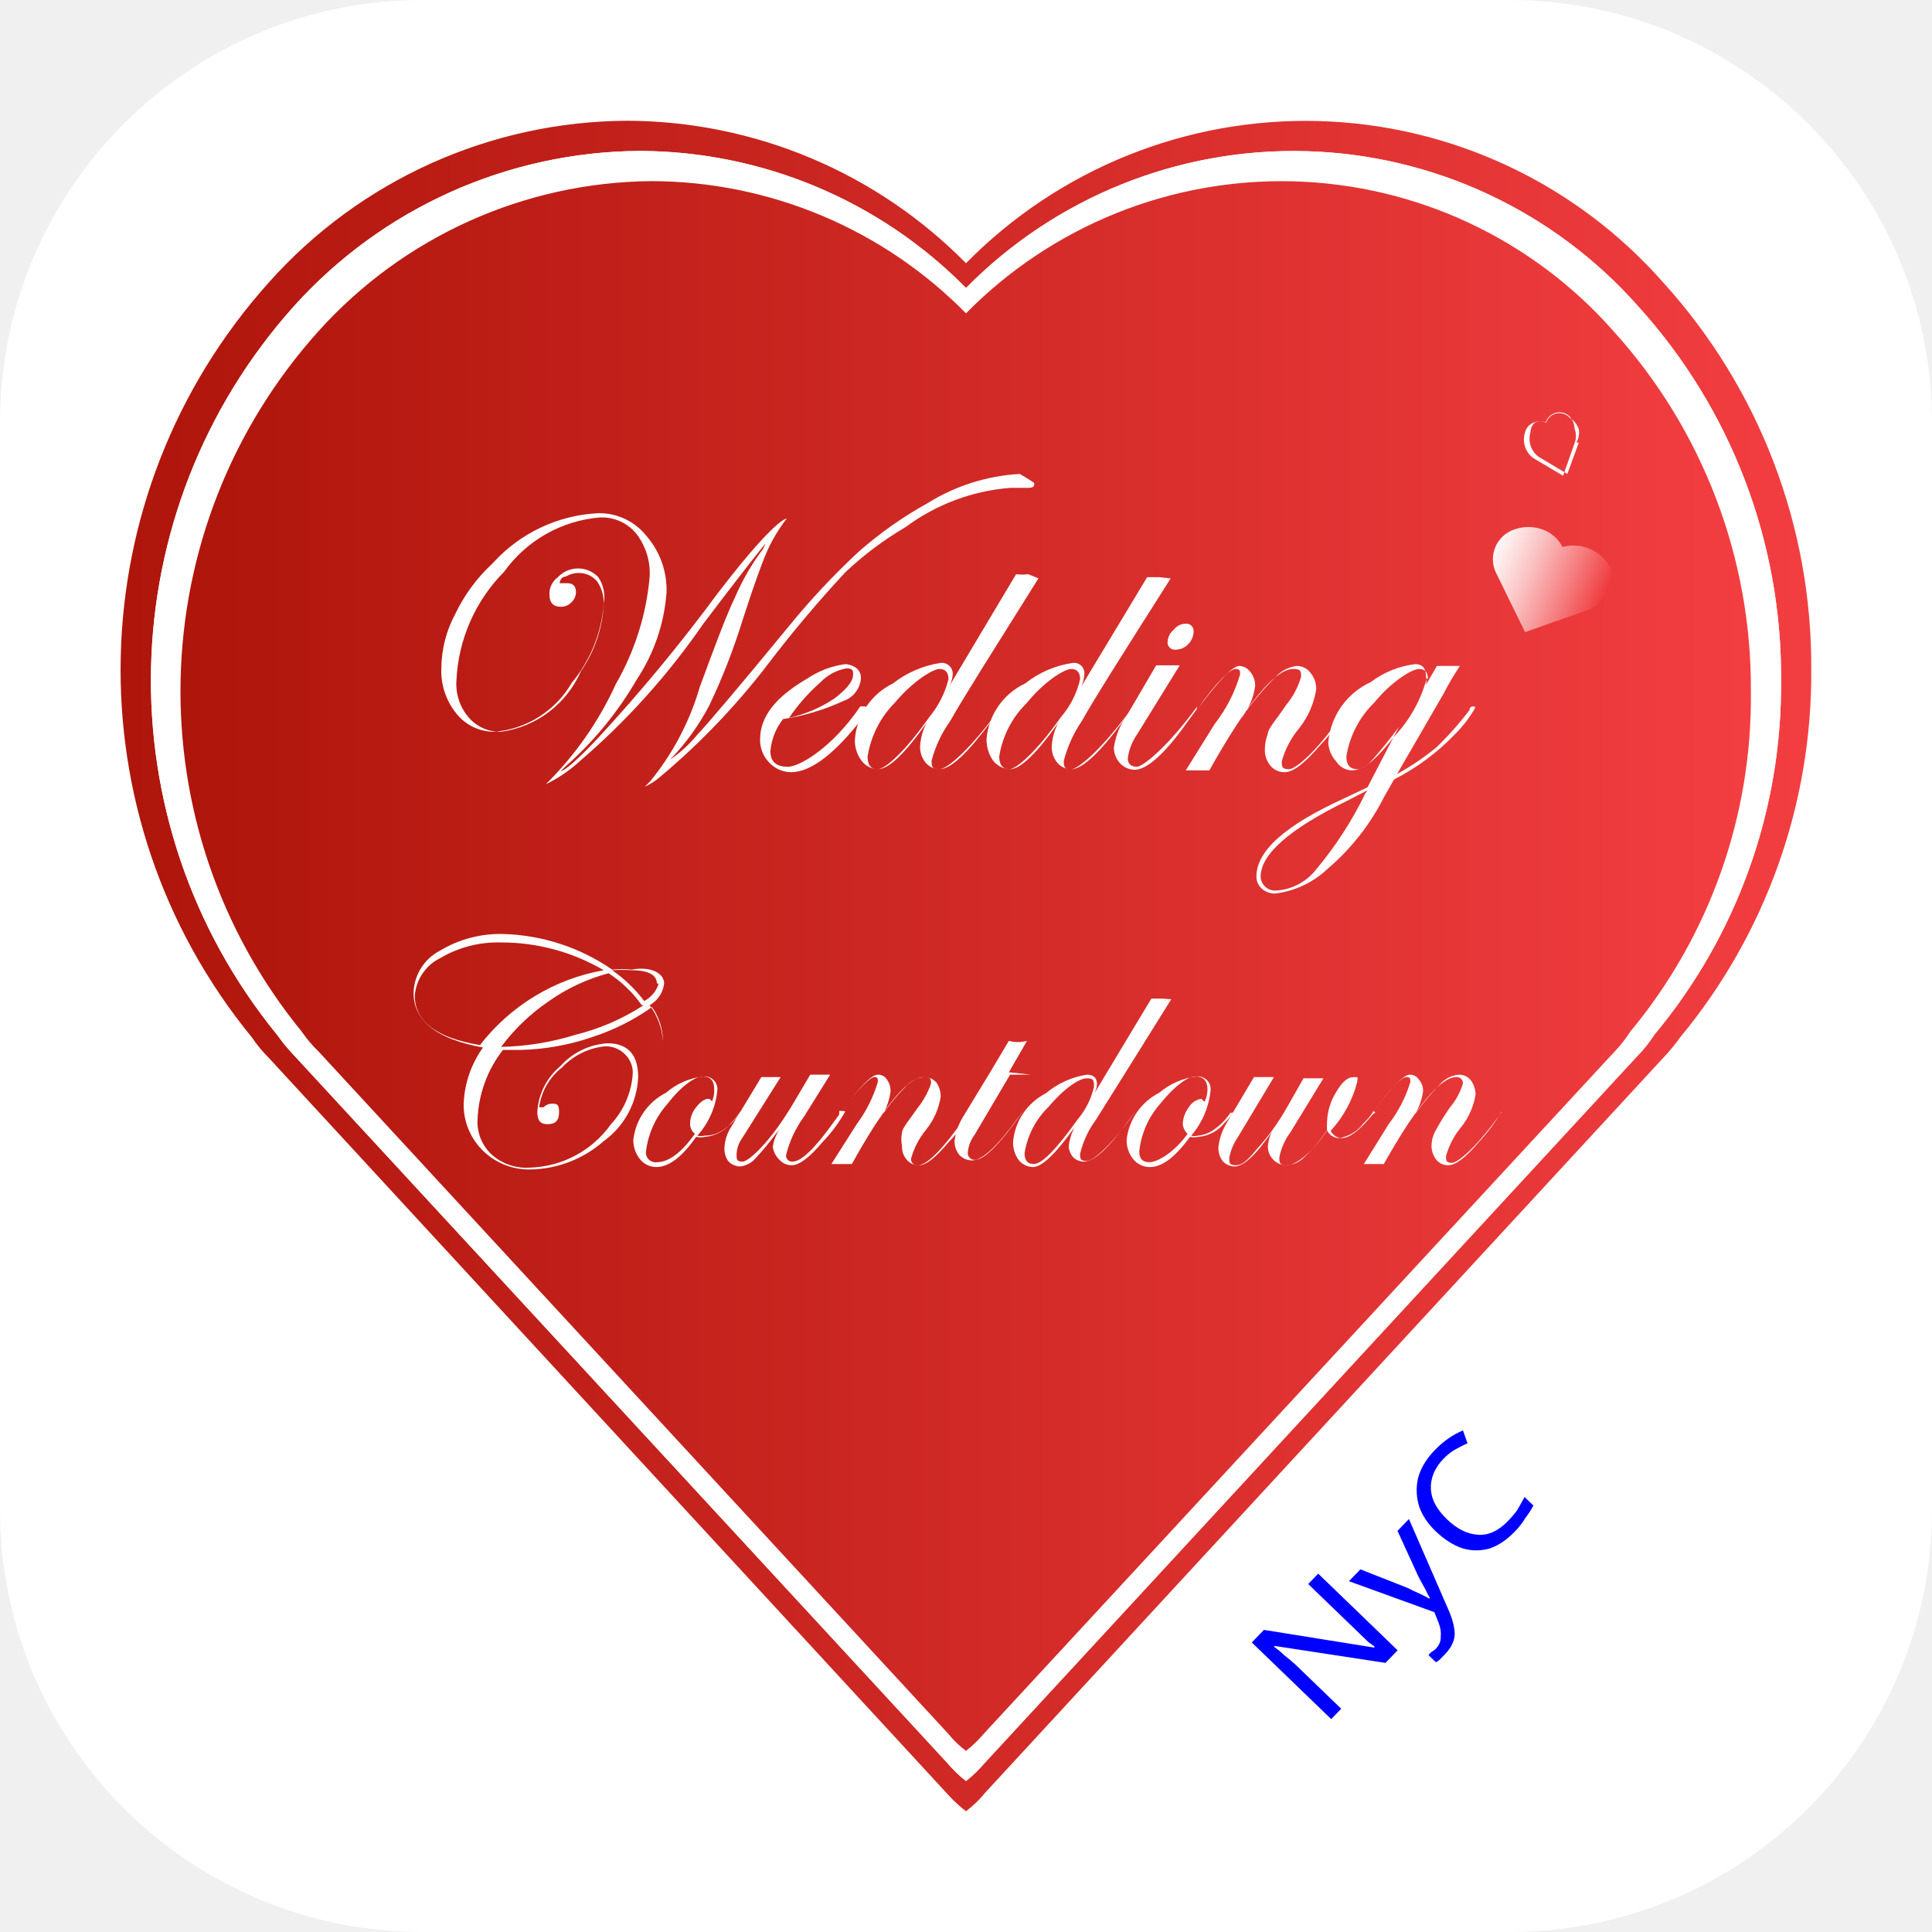
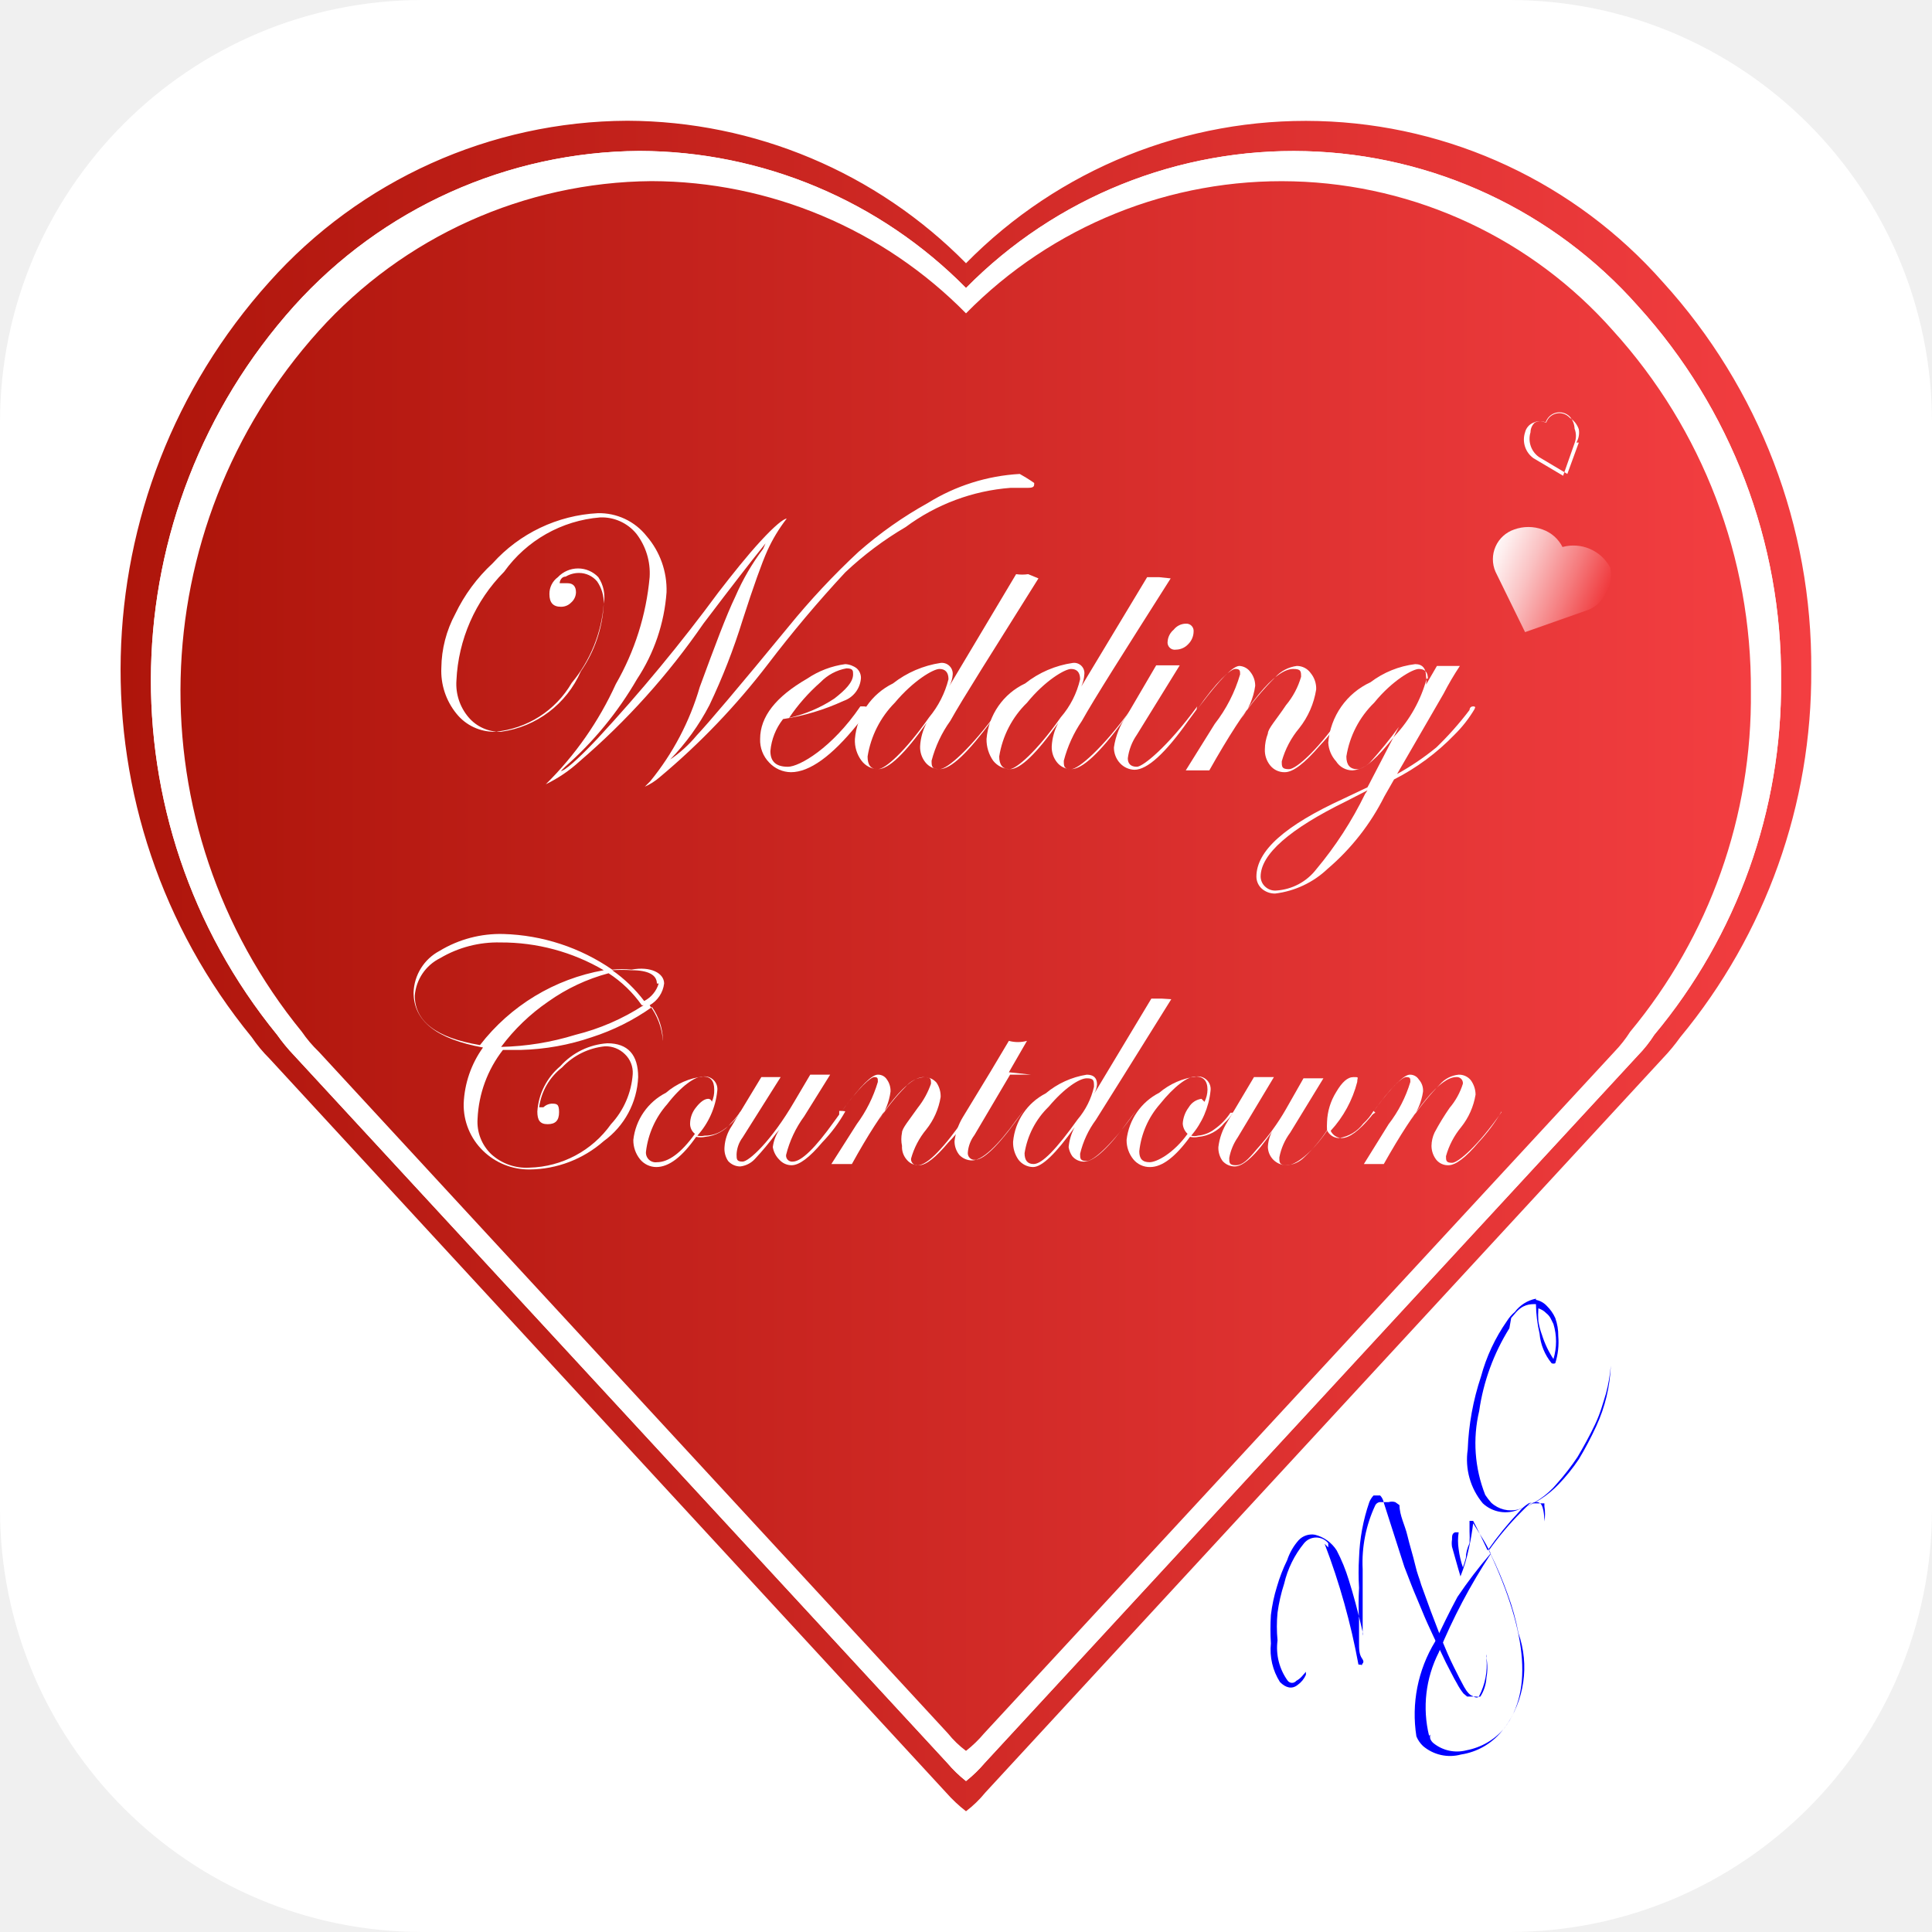
<svg xmlns="http://www.w3.org/2000/svg" xmlns:xlink="http://www.w3.org/1999/xlink" viewBox="0 0 32 32">
  <defs>
-     <style>.cls-1{fill:#fff;}.cls-2{fill:url(#linear-gradient);}.cls-3{fill:url(#linear-gradient-2);}.cls-4{fill:url(#linear-gradient-3);}.cls-5{font-size:2.56px;fill:blue;font-family:UTM-Scriptina-KT, UTM Scriptina KT;}</style>
+     <style>.cls-1{fill:#fff;}.cls-2{fill:url(#linear-gradient);}.cls-3{fill:url(#linear-gradient-2);}.cls-4{fill:url(#linear-gradient-3);}.cls-5{fill:blue;}</style>
    <linearGradient id="linear-gradient" x1="2" y1="16" x2="30" y2="16" gradientUnits="userSpaceOnUse">
      <stop offset="0" stop-color="#ae150b" />
      <stop offset="1" stop-color="#f33e41" />
    </linearGradient>
    <linearGradient id="linear-gradient-2" x1="3" x2="29" xlink:href="#linear-gradient" />
    <linearGradient id="linear-gradient-3" x1="25.26" y1="9.34" x2="27.34" y2="9.34" gradientTransform="translate(4.69 -8.88) rotate(22.19)" gradientUnits="userSpaceOnUse">
      <stop offset="0" stop-color="#fff" />
      <stop offset="0.12" stop-color="#feeeee" />
      <stop offset="0.37" stop-color="#fac2c3" />
      <stop offset="0.71" stop-color="#f57c7e" />
      <stop offset="1" stop-color="#f03c3f" />
    </linearGradient>
  </defs>
  <g id="Layer_2" data-name="Layer 2">
    <rect class="cls-1" width="32" height="32" rx="7" />
  </g>
  <g id="Layer_3" data-name="Layer 3">
    <path class="cls-2" d="M27.54,4.67A7.89,7.89,0,0,0,16,4.36,7.91,7.91,0,0,0,10.39,2,8,8,0,0,0,4.46,4.67a9.61,9.61,0,0,0-.29,12.51,2.34,2.34,0,0,0,.29.35L15.67,29.69A2.38,2.38,0,0,0,16,30a1.87,1.87,0,0,0,.32-.31L27.54,17.53a3.17,3.17,0,0,0,.29-.35A9.44,9.44,0,0,0,30,11.1,9.45,9.45,0,0,0,27.54,4.67ZM27.4,17.14a2.12,2.12,0,0,1-.27.34L16.31,29.2a2.18,2.18,0,0,1-.31.3,2.18,2.18,0,0,1-.31-.3L4.87,17.48a3,3,0,0,1-.28-.34A9.29,9.29,0,0,1,4.87,5.07,7.77,7.77,0,0,1,10.59,2.5,7.62,7.62,0,0,1,16,4.77a7.62,7.62,0,0,1,11.13.3,9.13,9.13,0,0,1,2.37,6.2A9.05,9.05,0,0,1,27.4,17.14Z" />
    <path class="cls-1" d="M27.13,5.07A7.62,7.62,0,0,0,16,4.77,7.62,7.62,0,0,0,10.59,2.5,7.77,7.77,0,0,0,4.87,5.07a9.29,9.29,0,0,0-.28,12.07,3,3,0,0,0,.28.34L15.69,29.2a2.18,2.18,0,0,0,.31.3,2.18,2.18,0,0,0,.31-.3L27.13,17.48a2.12,2.12,0,0,0,.27-.34,9.05,9.05,0,0,0,2.1-5.87A9.13,9.13,0,0,0,27.13,5.07Zm-.15,12a2.1,2.1,0,0,1-.26.33L16.3,28.71A2,2,0,0,1,16,29a1.64,1.64,0,0,1-.3-.29L5.28,17.42A2.1,2.1,0,0,1,5,17.09,8.92,8.92,0,0,1,5.28,5.48,7.5,7.5,0,0,1,10.79,3,7.33,7.33,0,0,1,16,5.19a7.33,7.33,0,0,1,10.72.29,8.8,8.8,0,0,1,2.28,6A8.66,8.66,0,0,1,27,17.09Z" />
    <path class="cls-3" d="M29,11.45a8.66,8.66,0,0,1-2,5.64,2.1,2.1,0,0,1-.26.33L16.3,28.71A2,2,0,0,1,16,29a1.64,1.64,0,0,1-.3-.29L5.28,17.42A2.1,2.1,0,0,1,5,17.09,8.92,8.92,0,0,1,5.28,5.48,7.5,7.5,0,0,1,10.79,3,7.33,7.33,0,0,1,16,5.19a7.33,7.33,0,0,1,10.72.29A8.8,8.8,0,0,1,29,11.45Z" />
  </g>
  <g id="Layer_4" data-name="Layer 4">
-     <path class="cls-1" d="M17.13,8c0,.05,0,.08-.1.08h-.29A3.34,3.34,0,0,0,15,8.73a5.52,5.52,0,0,0-1,.75A20.26,20.26,0,0,0,12.72,11a11.76,11.76,0,0,1-1.79,1.87,1,1,0,0,1-.25.16s0,0,0,0l.09-.09a4.41,4.41,0,0,0,.82-1.56c.25-.68.44-1.19.59-1.5a3.83,3.83,0,0,1,.46-.79L12.68,9a.05.05,0,0,0,0,0l0,0-.08.1c-.13.16-.45.57-.95,1.23a11.87,11.87,0,0,1-2.05,2.28,2.33,2.33,0,0,1-.56.38l0,0,0,0a5.57,5.57,0,0,0,1.16-1.66,4.32,4.32,0,0,0,.56-1.77,1.07,1.07,0,0,0-.22-.72.74.74,0,0,0-.6-.27,2.17,2.17,0,0,0-1.59.9,2.73,2.73,0,0,0-.79,1.8.85.85,0,0,0,.2.61.68.68,0,0,0,.54.24,1.69,1.69,0,0,0,1.32-1A2.15,2.15,0,0,0,10,10a.62.62,0,0,0-.11-.37.39.39,0,0,0-.3-.14.43.43,0,0,0-.22.06c-.07,0-.1.07-.1.11s0,0,0,0H9.4c.09,0,.14.05.14.15a.23.23,0,0,1-.08.17.23.23,0,0,1-.17.07c-.13,0-.19-.07-.19-.21a.34.34,0,0,1,.14-.28.46.46,0,0,1,.67,0A.59.59,0,0,1,10,10a2.32,2.32,0,0,1-.53,1.31,1.64,1.64,0,0,1-1.27.81.8.8,0,0,1-.64-.3,1.12,1.12,0,0,1-.25-.76,1.93,1.93,0,0,1,.23-.89,2.77,2.77,0,0,1,.62-.84A2.52,2.52,0,0,1,9.91,8.5a1,1,0,0,1,.8.38,1.36,1.36,0,0,1,.33.93,3,3,0,0,1-.49,1.44A5.8,5.8,0,0,1,9.36,12.7l-.07.07h0c.06,0,.27-.18.61-.54a28.16,28.16,0,0,0,2-2.42c.24-.31.47-.6.7-.85s.38-.37.43-.37l0,0s0,0,0,0a2.67,2.67,0,0,0-.32.53c-.09.2-.23.59-.41,1.15a10.43,10.43,0,0,1-.55,1.41,3.82,3.82,0,0,1-.65.9l0,0h0a2.11,2.11,0,0,0,.44-.4c.18-.19.69-.79,1.52-1.8a12.27,12.27,0,0,1,1.16-1.24,6.55,6.55,0,0,1,1.15-.81,3.23,3.23,0,0,1,1.52-.48C17.05,7.94,17.13,8,17.13,8Z" />
+     <path class="cls-1" d="M17.13,8c0,.05,0,.08-.1.08h-.29A3.34,3.34,0,0,0,15,8.73a5.52,5.52,0,0,0-1,.75A20.26,20.26,0,0,0,12.72,11a11.76,11.76,0,0,1-1.79,1.87,1,1,0,0,1-.25.16s0,0,0,0l.09-.09a4.41,4.41,0,0,0,.82-1.56c.25-.68.44-1.19.59-1.5a3.83,3.83,0,0,1,.46-.79L12.68,9a.05.05,0,0,0,0,0l0,0-.08.1c-.13.16-.45.57-.95,1.23a11.87,11.87,0,0,1-2.05,2.28,2.33,2.33,0,0,1-.56.38l0,0,0,0a5.57,5.57,0,0,0,1.16-1.66,4.32,4.32,0,0,0,.56-1.77,1.07,1.07,0,0,0-.22-.72.74.74,0,0,0-.6-.27,2.17,2.17,0,0,0-1.59.9,2.73,2.73,0,0,0-.79,1.8.85.85,0,0,0,.2.61.68.68,0,0,0,.54.24,1.69,1.69,0,0,0,1.32-1A2.15,2.15,0,0,0,10,10a.62.62,0,0,0-.11-.37.39.39,0,0,0-.3-.14.43.43,0,0,0-.22.06c-.07,0-.1.07-.1.11s0,0,0,0H9.4c.09,0,.14.05.14.15a.23.23,0,0,1-.08.17.23.23,0,0,1-.17.07c-.13,0-.19-.07-.19-.21a.34.34,0,0,1,.14-.28.46.46,0,0,1,.67,0A.59.59,0,0,1,10,10a2.32,2.32,0,0,1-.53,1.31,1.64,1.64,0,0,1-1.27.81.8.8,0,0,1-.64-.3,1.12,1.12,0,0,1-.25-.76,1.93,1.93,0,0,1,.23-.89,2.77,2.77,0,0,1,.62-.84A2.52,2.52,0,0,1,9.9,8.5a1,1,0,0,1,.81.38,1.36,1.36,0,0,1,.33.93,3,3,0,0,1-.49,1.44A5.8,5.8,0,0,1,9.36,12.7l-.07.07h0c.06,0,.27-.18.61-.54a28.16,28.16,0,0,0,2-2.42c.24-.31.47-.6.7-.85s.38-.37.43-.37l0,0s0,0,0,0a2.67,2.67,0,0,0-.32.53c-.09.2-.23.59-.41,1.15a10.43,10.43,0,0,1-.55,1.41,3.82,3.82,0,0,1-.65.9l0,0h0a2.11,2.11,0,0,0,.44-.4c.18-.19.69-.79,1.52-1.8a12.27,12.27,0,0,1,1.16-1.24,6.55,6.55,0,0,1,1.15-.81,3.23,3.23,0,0,1,1.52-.48C17.05,7.94,17.13,8,17.13,8Z" />
    <path class="cls-1" d="M14.39,11.75l-.05.08L14.2,12c-.42.52-.79.79-1.1.79a.5.5,0,0,1-.36-.16.53.53,0,0,1-.15-.39c0-.37.26-.7.78-1A1.48,1.48,0,0,1,14,11a.34.34,0,0,1,.19.07.21.21,0,0,1,.07.16.43.43,0,0,1-.29.38,3.73,3.73,0,0,1-1,.3,1,1,0,0,0-.21.53c0,.18.1.26.29.26s.73-.31,1.2-1c0,0,0,0,.06,0S14.39,11.74,14.39,11.75Zm-.26-.58c0-.06,0-.1-.11-.1a.79.79,0,0,0-.43.23,3.08,3.08,0,0,0-.52.59,2.24,2.24,0,0,0,.75-.32C14,11.43,14.13,11.3,14.13,11.17Z" />
    <path class="cls-1" d="M17.2,9.58c-.77,1.23-1.26,2-1.46,2.36a2,2,0,0,0-.31.66c0,.09,0,.14.13.14s.51-.33,1-1t0,0s0,0,0,0l0,0-.13.19c-.4.54-.68.81-.87.81a.3.3,0,0,1-.23-.11.4.4,0,0,1-.09-.27.93.93,0,0,1,.11-.39c-.36.51-.63.77-.81.77a.35.35,0,0,1-.27-.14.55.55,0,0,1-.11-.36,1.13,1.13,0,0,1,.63-.92,1.69,1.69,0,0,1,.79-.34.18.18,0,0,1,.2.19.45.45,0,0,1-.06.2l1.11-1.86a.69.69,0,0,0,.2,0Zm-1.49,1.67c0-.11-.05-.17-.15-.17s-.43.19-.74.56a1.63,1.63,0,0,0-.45.89c0,.14.05.21.17.21s.45-.29.85-.86A1.6,1.6,0,0,0,15.71,11.25Z" />
    <path class="cls-1" d="M19.39,9.58c-.78,1.23-1.27,2-1.47,2.36a2.11,2.11,0,0,0-.3.66c0,.09,0,.14.12.14s.51-.33,1-1t0,0s0,0,0,0l0,0-.13.19q-.59.81-.87.81a.3.3,0,0,1-.23-.11.4.4,0,0,1-.09-.27.93.93,0,0,1,.11-.39c-.36.51-.63.77-.8.77a.37.37,0,0,1-.28-.14.61.61,0,0,1-.11-.36,1.12,1.12,0,0,1,.64-.92,1.65,1.65,0,0,1,.79-.34.17.17,0,0,1,.19.19.58.58,0,0,1-.05.2L19,9.56l.2,0Zm-1.5,1.67c0-.11-.05-.17-.15-.17s-.43.19-.73.56a1.59,1.59,0,0,0-.46.89c0,.14.06.21.17.21s.45-.29.85-.86A1.46,1.46,0,0,0,17.89,11.25Z" />
    <path class="cls-1" d="M19.82,11.75l0,0-.14.19c-.38.54-.68.81-.89.81a.34.34,0,0,1-.24-.11.38.38,0,0,1-.1-.26,1.21,1.21,0,0,1,.22-.54l.48-.82.15,0,.24,0-.71,1.15a.88.88,0,0,0-.15.39c0,.09.05.14.15.14s.51-.33,1-1t0,0S19.82,11.73,19.82,11.75Zm-.05-1.29a.3.3,0,0,1-.09.21.28.28,0,0,1-.2.09.12.12,0,0,1-.14-.14.28.28,0,0,1,.1-.19.26.26,0,0,1,.2-.1A.12.12,0,0,1,19.77,10.46Z" />
    <path class="cls-1" d="M22.3,11.75a2.84,2.84,0,0,1-.44.6c-.25.29-.44.44-.58.44a.3.3,0,0,1-.24-.11.4.4,0,0,1-.09-.27.75.75,0,0,1,.05-.26c0-.08.14-.23.3-.47a1.29,1.29,0,0,0,.25-.47c0-.09,0-.13-.13-.13-.3,0-.76.56-1.39,1.68h-.39l.48-.77a2.45,2.45,0,0,0,.42-.82c0-.06,0-.09-.08-.09s-.32.22-.63.67c0,0,0,0,0,0s0,0,0,0v0l.06-.08c.32-.42.53-.64.64-.64a.24.24,0,0,1,.18.1.36.36,0,0,1,.08.23,1.1,1.1,0,0,1-.24.55,4.64,4.64,0,0,1,.57-.69.58.58,0,0,1,.36-.19.28.28,0,0,1,.23.12.4.4,0,0,1,.09.27,1.38,1.38,0,0,1-.28.64,1.47,1.47,0,0,0-.29.55c0,.09,0,.13.12.13s.5-.33.95-1l0,0S22.3,11.73,22.3,11.75Z" />
    <path class="cls-1" d="M24.42,11.75a2.09,2.09,0,0,1-.33.42,3.76,3.76,0,0,1-1,.74l-.16.28a3.83,3.83,0,0,1-.94,1.2,1.53,1.53,0,0,1-.87.41.33.33,0,0,1-.22-.08.27.27,0,0,1-.09-.2c0-.43.48-.85,1.44-1.29l.4-.19.52-1a7.57,7.57,0,0,1-.48.59.47.47,0,0,1-.29.13.32.32,0,0,1-.27-.15A.5.5,0,0,1,22,12.3a1.21,1.21,0,0,1,.7-1,1.53,1.53,0,0,1,.74-.3q.18,0,.18.21a.35.35,0,0,1,0,.13l.18-.31.14,0,.24,0a4.87,4.87,0,0,0-.27.46l-.77,1.33a4.28,4.28,0,0,0,.65-.44,5.36,5.36,0,0,0,.55-.62s0-.06.06-.06S24.42,11.74,24.42,11.75Zm-1.77,1.34-.35.18c-.94.46-1.42.88-1.42,1.25a.23.23,0,0,0,.08.17.24.24,0,0,0,.18.06.91.91,0,0,0,.66-.35,6.12,6.12,0,0,0,.81-1.25Zm1-1.85c0-.11-.05-.16-.15-.16s-.44.19-.74.56a1.59,1.59,0,0,0-.46.89q0,.21.18.21c.12,0,.33-.18.62-.55A2.24,2.24,0,0,0,23.63,11.24Z" />
    <path class="cls-1" d="M11,16.29a.48.48,0,0,1-.24.36,1.11,1.11,0,0,1,.22.59c0,.05,0,.07,0,.07s0,0,0-.09a1,1,0,0,0-.18-.54,3.67,3.67,0,0,1-1,.5,3.92,3.92,0,0,1-1.17.21H8.33a2,2,0,0,0-.42,1.14.74.74,0,0,0,.23.59.86.86,0,0,0,.63.22,1.71,1.71,0,0,0,1.35-.72,1.36,1.36,0,0,0,.36-.83.42.42,0,0,0-.13-.33.45.45,0,0,0-.33-.13,1.13,1.13,0,0,0-.71.35,1,1,0,0,0-.38.66,0,0,0,0,0,0,0H9a.22.22,0,0,1,.13-.06c.09,0,.13,0,.13.14s-.06.2-.19.2-.17-.07-.17-.21a1.07,1.07,0,0,1,.38-.75,1.15,1.15,0,0,1,.78-.38c.34,0,.51.19.51.56A1.38,1.38,0,0,1,10,18.9a1.88,1.88,0,0,1-1.23.47A1.09,1.09,0,0,1,8,19.06a1.06,1.06,0,0,1-.32-.78A1.71,1.71,0,0,1,8,17.35c-.77-.14-1.15-.44-1.15-.91a.81.81,0,0,1,.43-.69,1.94,1.94,0,0,1,1.06-.28,3.34,3.34,0,0,1,1.8.59,1.66,1.66,0,0,1,.32,0C10.78,16,11,16.12,11,16.29ZM10,16.07a3.35,3.35,0,0,0-1.71-.46,1.87,1.87,0,0,0-1,.26.76.76,0,0,0-.42.62c0,.43.36.7,1.08.82A3.32,3.32,0,0,1,10,16.07Zm.63.58a2,2,0,0,0-.55-.53,3.1,3.1,0,0,0-1,.47,3.29,3.29,0,0,0-.78.75,4.49,4.49,0,0,0,1.23-.2A3.7,3.7,0,0,0,10.66,16.65Zm.25-.36c0-.14-.14-.22-.42-.22a2.31,2.31,0,0,0-.32,0,2.34,2.34,0,0,1,.53.51A.48.48,0,0,0,10.91,16.29Z" />
    <path class="cls-1" d="M12.27,18.4s-.06.1-.16.2a.63.63,0,0,1-.43.23.37.37,0,0,1-.15,0c-.23.33-.45.5-.66.5a.35.35,0,0,1-.27-.13.5.5,0,0,1-.11-.32,1,1,0,0,1,.54-.78,1.14,1.14,0,0,1,.62-.27.21.21,0,0,1,.23.24,1.3,1.3,0,0,1-.33.74.27.27,0,0,0,.12,0A.53.53,0,0,0,12,18.7a1,1,0,0,0,.26-.27l0,0Zm-.44-.35c0-.15-.06-.22-.19-.22s-.36.16-.59.46a1.44,1.44,0,0,0-.35.78.16.16,0,0,0,.18.18c.19,0,.4-.15.63-.47a.21.21,0,0,1-.08-.17.43.43,0,0,1,.1-.27c.07-.09.14-.14.2-.14a.06.06,0,0,1,.06.05A.45.45,0,0,0,11.83,18.05Z" />
    <path class="cls-1" d="M14,18.41a2.47,2.47,0,0,1-.38.51c-.21.25-.38.38-.51.38a.27.27,0,0,1-.2-.09A.38.38,0,0,1,12.8,19a.66.66,0,0,1,.11-.29l-.06.07a4.62,4.62,0,0,1-.35.42.39.39,0,0,1-.24.12.27.27,0,0,1-.2-.09A.36.36,0,0,1,12,19a.7.7,0,0,1,.12-.35l.49-.81.14,0,.18,0-.63,1a.5.5,0,0,0-.1.28c0,.08,0,.12.1.12s.47-.33.86-1l.26-.44.14,0,.19,0-.43.69a1.82,1.82,0,0,0-.3.64.1.1,0,0,0,.11.11c.14,0,.37-.22.69-.67l.08-.11,0-.06s0,0,0,0S14,18.4,14,18.41Z" />
    <path class="cls-1" d="M16.1,18.41a2.63,2.63,0,0,1-.39.51c-.21.25-.37.38-.49.38a.25.25,0,0,1-.2-.09.32.32,0,0,1-.08-.23.54.54,0,0,1,0-.22c0-.07.12-.21.26-.41a1.36,1.36,0,0,0,.22-.4c0-.08,0-.11-.12-.11-.26,0-.66.48-1.19,1.44l-.16,0-.18,0,.42-.66a2.26,2.26,0,0,0,.35-.7c0-.06,0-.08-.06-.08s-.27.19-.54.57l0,0a0,0,0,0,1,0,0s0,0,0,0l.05-.07c.27-.36.45-.54.55-.54a.17.17,0,0,1,.15.08.32.32,0,0,1,.06.2,1,1,0,0,1-.19.47A3.22,3.22,0,0,1,15,18a.45.45,0,0,1,.31-.16.27.27,0,0,1,.2.09.4.4,0,0,1,.07.24,1.16,1.16,0,0,1-.24.54,1.3,1.3,0,0,0-.25.48.1.1,0,0,0,.11.11c.16,0,.43-.28.82-.84,0,0,0,0,0,0A0,0,0,0,1,16.1,18.41Z" />
    <path class="cls-1" d="M17.08,17.8l0,0h-.35l-.59,1a.55.55,0,0,0-.11.29.11.11,0,0,0,.12.12c.16,0,.43-.28.82-.84t0,0a0,0,0,0,1,0,0s0,0,0,0l-.12.16q-.5.69-.75.69a.29.29,0,0,1-.21-.09.36.36,0,0,1-.08-.23,1,1,0,0,1,.14-.4l.45-.74h-.27l0,0h.27l.31-.52a.57.57,0,0,0,.3,0l-.3.52Z" />
    <path class="cls-1" d="M19.4,16.55c-.66,1.06-1.08,1.73-1.25,2a1.54,1.54,0,0,0-.26.56c0,.08,0,.12.11.12s.43-.28.82-.84t0,0s0,0,0,0l0,0-.12.16c-.33.46-.58.69-.74.69a.25.25,0,0,1-.2-.09A.36.36,0,0,1,17.7,19a.86.86,0,0,1,.1-.33q-.47.66-.69.66a.31.31,0,0,1-.24-.12.49.49,0,0,1-.09-.3,1,1,0,0,1,.54-.8A1.4,1.4,0,0,1,18,17.8c.11,0,.17.05.17.16a.37.37,0,0,1-.05.16l.95-1.58.17,0ZM18.12,18c0-.1,0-.14-.12-.14s-.37.16-.63.47a1.37,1.37,0,0,0-.4.77q0,.18.15.18c.14,0,.38-.25.73-.74A1.27,1.27,0,0,0,18.12,18Z" />
    <path class="cls-1" d="M20.44,18.4s-.05.1-.16.2a.62.62,0,0,1-.43.23.32.32,0,0,1-.14,0c-.24.33-.46.5-.66.5a.35.35,0,0,1-.28-.13.5.5,0,0,1-.11-.32,1,1,0,0,1,.54-.78,1.17,1.17,0,0,1,.62-.27.21.21,0,0,1,.23.24,1.35,1.35,0,0,1-.32.74.2.2,0,0,0,.11,0,.53.53,0,0,0,.28-.11,1,1,0,0,0,.26-.27l.05,0ZM20,18.05c0-.15-.07-.22-.2-.22s-.35.16-.59.46a1.41,1.41,0,0,0-.34.78c0,.12.05.18.17.18s.4-.15.63-.47a.25.25,0,0,1-.08-.17.5.5,0,0,1,.1-.27.29.29,0,0,1,.21-.14s0,0,.05.05A.46.46,0,0,0,20,18.05Z" />
    <path class="cls-1" d="M22.75,18.4a.9.9,0,0,1-.17.21.62.62,0,0,1-.4.24.22.22,0,0,1-.2-.13,2.52,2.52,0,0,1-.38.45.44.44,0,0,1-.3.13A.31.31,0,0,1,21,19a.6.6,0,0,1,.07-.26c-.26.38-.47.58-.62.58a.27.27,0,0,1-.2-.09.37.37,0,0,1-.07-.23,1,1,0,0,1,.15-.42l.44-.74.16,0,.17,0-.6,1a.88.88,0,0,0-.14.34c0,.08,0,.12.11.12s.2-.09.35-.27a3.76,3.76,0,0,0,.48-.66l.29-.51h.33l-.55.9a1,1,0,0,0-.18.41c0,.09,0,.13.13.13s.4-.19.66-.57a1.25,1.25,0,0,1,0-.15,1,1,0,0,1,.15-.49c.1-.17.19-.25.29-.25s.06,0,.06.08a1.89,1.89,0,0,1-.44.81.21.21,0,0,0,.18.12c.13,0,.29-.12.49-.36a.15.15,0,0,1,.07-.06Z" />
    <path class="cls-1" d="M24.87,18.41a2.81,2.81,0,0,1-.38.51c-.21.25-.38.38-.5.38a.25.25,0,0,1-.2-.09.38.38,0,0,1-.08-.23.54.54,0,0,1,.05-.22,4.06,4.06,0,0,1,.25-.41,1.14,1.14,0,0,0,.22-.4.1.1,0,0,0-.11-.11q-.39,0-1.2,1.44l-.16,0-.17,0,.41-.66a2.16,2.16,0,0,0,.36-.7c0-.06,0-.08-.07-.08s-.27.19-.54.57l0,0a0,0,0,0,1,0,0v0l.05-.07c.27-.36.46-.54.55-.54a.17.17,0,0,1,.15.08.27.27,0,0,1,.07.2,1,1,0,0,1-.2.47,4.37,4.37,0,0,1,.48-.59.47.47,0,0,1,.31-.16.25.25,0,0,1,.2.09.41.41,0,0,1,.08.24,1.16,1.16,0,0,1-.24.54,1.3,1.3,0,0,0-.25.48c0,.07,0,.11.1.11s.43-.28.82-.84t0,0S24.87,18.4,24.87,18.41Z" />
  </g>
  <g id="Layer_5" data-name="Layer 5">
    <path class="cls-1" d="M26,6.9A.24.24,0,0,0,25.6,7a.23.23,0,0,0-.2,0,.23.23,0,0,0-.14.16.38.38,0,0,0,.14.43h0l.49.29h0v0l.19-.54h0a.33.33,0,0,0,0-.24A.32.32,0,0,0,26,6.9Zm.15.43h0l-.19.52v0h0l-.47-.28h0a.37.37,0,0,1-.14-.41A.22.22,0,0,1,25.42,7a.21.21,0,0,1,.19,0A.23.23,0,0,1,26,6.92a.36.36,0,0,1,.15.19A.33.33,0,0,1,26.11,7.33Z" />
    <path class="cls-4" d="M26.6,9.81a.52.52,0,0,1-.29.29h0l-1.05.37h0a0,0,0,0,1,0,0l-.49-1,0,0a.52.52,0,0,1,.31-.7.69.69,0,0,1,.47,0,.59.59,0,0,1,.33.29.69.69,0,0,1,.79.34A.54.54,0,0,1,26.6,9.81Z" />
  </g>
  <g id="Layer_6" data-name="Layer 6">
-     <text class="cls-5" transform="translate(21.86 28.67) rotate(-46.02) scale(1.09 1)">NyC</text>
+     <path class="cls-5" d="M21.51,25.51a.3.3,0,0,1,.27-.09.6.6,0,0,1,.36.26,2.83,2.83,0,0,1,.2.49c.07.22.15.51.23.86a.11.11,0,0,0,0,.06h0s0,0,0-.08,0-.31,0-.48,0-.35,0-.54a2.23,2.23,0,0,1,.21-1.06.1.1,0,0,1,.07-.05H23a.18.18,0,0,1,.11,0l.07.05,0,0,0,0c0,.17.09.33.13.5s.09.32.13.49.06.19.1.33l.16.44.18.47c.07.17.13.31.2.45s.12.24.17.33.1.14.14.15l0,0s0,0,0,0,.08.06.11,0a1.12,1.12,0,0,0,.12-.62.35.35,0,0,1,0-.07h0a.15.15,0,0,1,0,.06.89.89,0,0,1,0,.33.65.65,0,0,1-.1.31.15.15,0,0,1-.07,0h-.07l-.08,0-.06-.05a1,1,0,0,1-.11-.17c-.06-.1-.11-.21-.18-.34l-.2-.42c-.07-.15-.14-.3-.2-.45s-.12-.28-.17-.41l-.12-.31-.34-1.06a.23.23,0,0,0-.06-.12s-.07,0-.11,0a.35.35,0,0,0-.07.11,3.14,3.14,0,0,0-.17.92,4.17,4.17,0,0,0,0,.5,4.84,4.84,0,0,0,0,.53c0,.15,0,.28,0,.38s0,.19.05.26,0,.08,0,.1,0,0-.06,0a0,0,0,0,1,0,0v0a11.35,11.35,0,0,0-.56-2L22,25.63,22,25.56a.26.26,0,0,0-.4,0,1.65,1.65,0,0,0-.33.67,2.77,2.77,0,0,0-.11.48,2.38,2.38,0,0,0,0,.46.93.93,0,0,0,.17.67.09.09,0,0,0,.14,0,.35.35,0,0,0,.09-.07l.07-.08s0,0,0,0,0,0,0,.05a.41.41,0,0,1-.14.17c-.09.07-.19.05-.29-.05a1,1,0,0,1-.15-.64,3.71,3.71,0,0,1,0-.47,2.63,2.63,0,0,1,.1-.47,2.7,2.7,0,0,1,.17-.44A.94.94,0,0,1,21.51,25.51Z" />
+     <path class="cls-5" d="M24.69,25.73a2.3,2.3,0,0,0-.16-.29l-.08-.13-.05-.08a3.92,3.92,0,0,1-.07.41,2.75,2.75,0,0,1-.14.47v0l0,0,0,0s-.06-.2-.14-.49t0,0l0,0a.38.38,0,0,1,0-.12c0-.06,0-.1.05-.12a0,0,0,0,1,.06,0,.92.92,0,0,0,0,.28,1.48,1.48,0,0,0,.07.3,0,0,0,0,0,0,0,0,0,0,0,0,0,0l0,0a1.56,1.56,0,0,0,.05-.16q0-.11.06-.24a1.62,1.62,0,0,0,0-.19c0-.05,0-.09,0-.13v-.05a.06.06,0,0,1,0,0s0,0,.06,0l0,0v0a.08.08,0,0,0,0,0c.06.11.14.28.24.49a5.77,5.77,0,0,1,.52-.64.64.64,0,0,1,.16-.14.06.06,0,0,1,.06,0h.14l.06,0s0,0,0,.05a.74.74,0,0,1,0,.25s0,0,0,0h0s0,0,0,0,0-.25-.07-.3-.1,0-.17,0l-.06.06-.08.08a5,5,0,0,0-.54.64c.66,1.4.73,2.4.21,3a1.08,1.08,0,0,1-.67.38.69.69,0,0,1-.63-.14.46.46,0,0,1-.11-.16,2.32,2.32,0,0,1,.31-1.57c.12-.25.24-.5.37-.74A7.56,7.56,0,0,1,24.69,25.73Zm-1,3a.16.16,0,0,0,0,.07.18.18,0,0,0,.05.07.62.62,0,0,0,.55.12,1.08,1.08,0,0,0,.63-.37,1.7,1.7,0,0,0,.23-1.57,3.94,3.94,0,0,0-.18-.65,6.21,6.21,0,0,0-.28-.66,9.61,9.61,0,0,0-.86,1.63A2,2,0,0,0,23.67,28.75Z" />
+     <path class="cls-5" d="M25.82,24.58a1.6,1.6,0,0,1-.66.42.55.55,0,0,1-.6-.1,1.13,1.13,0,0,1-.25-.89,4.31,4.31,0,0,1,.22-1.21,2.93,2.93,0,0,1,.43-.92.64.64,0,0,1,.13-.15.58.58,0,0,1,.35-.22v-.06s0,0,0,0,0,0,0,0,0,0,0,.08a.33.33,0,0,1,.18.1.66.66,0,0,1,.14.2.85.85,0,0,1,.05.3,1.16,1.16,0,0,1-.05.45l0,0a.08.08,0,0,1-.06,0,.9.9,0,0,1-.2-.49,2.33,2.33,0,0,1-.06-.49c-.1,0-.22,0-.35.16l-.06.07L25,22a3.54,3.54,0,0,0-.5,1.37,2.32,2.32,0,0,0,.1,1.39,1.13,1.13,0,0,0,.1.13.48.48,0,0,0,.45.11,1.36,1.36,0,0,0,.64-.43,3.93,3.93,0,0,0,.34-.44c.1-.17.2-.35.29-.54s.13-.35.18-.51a2.61,2.61,0,0,0,.08-.46s0,0,0,0,0,0,0,0,0,0,0,0a2.63,2.63,0,0,1-.24,1,5.64,5.64,0,0,1-.29.55A3.08,3.08,0,0,1,25.82,24.58Zm-.09-2.07h0a0,0,0,0,0,0,0,1,1,0,0,0,0-.58l-.05-.1a.27.27,0,0,0-.07-.08.31.31,0,0,0-.13-.08,1.55,1.55,0,0,0,0,.21,1.12,1.12,0,0,0,.06.23A1.59,1.59,0,0,0,25.73,22.51Z" />
  </g>
</svg>
